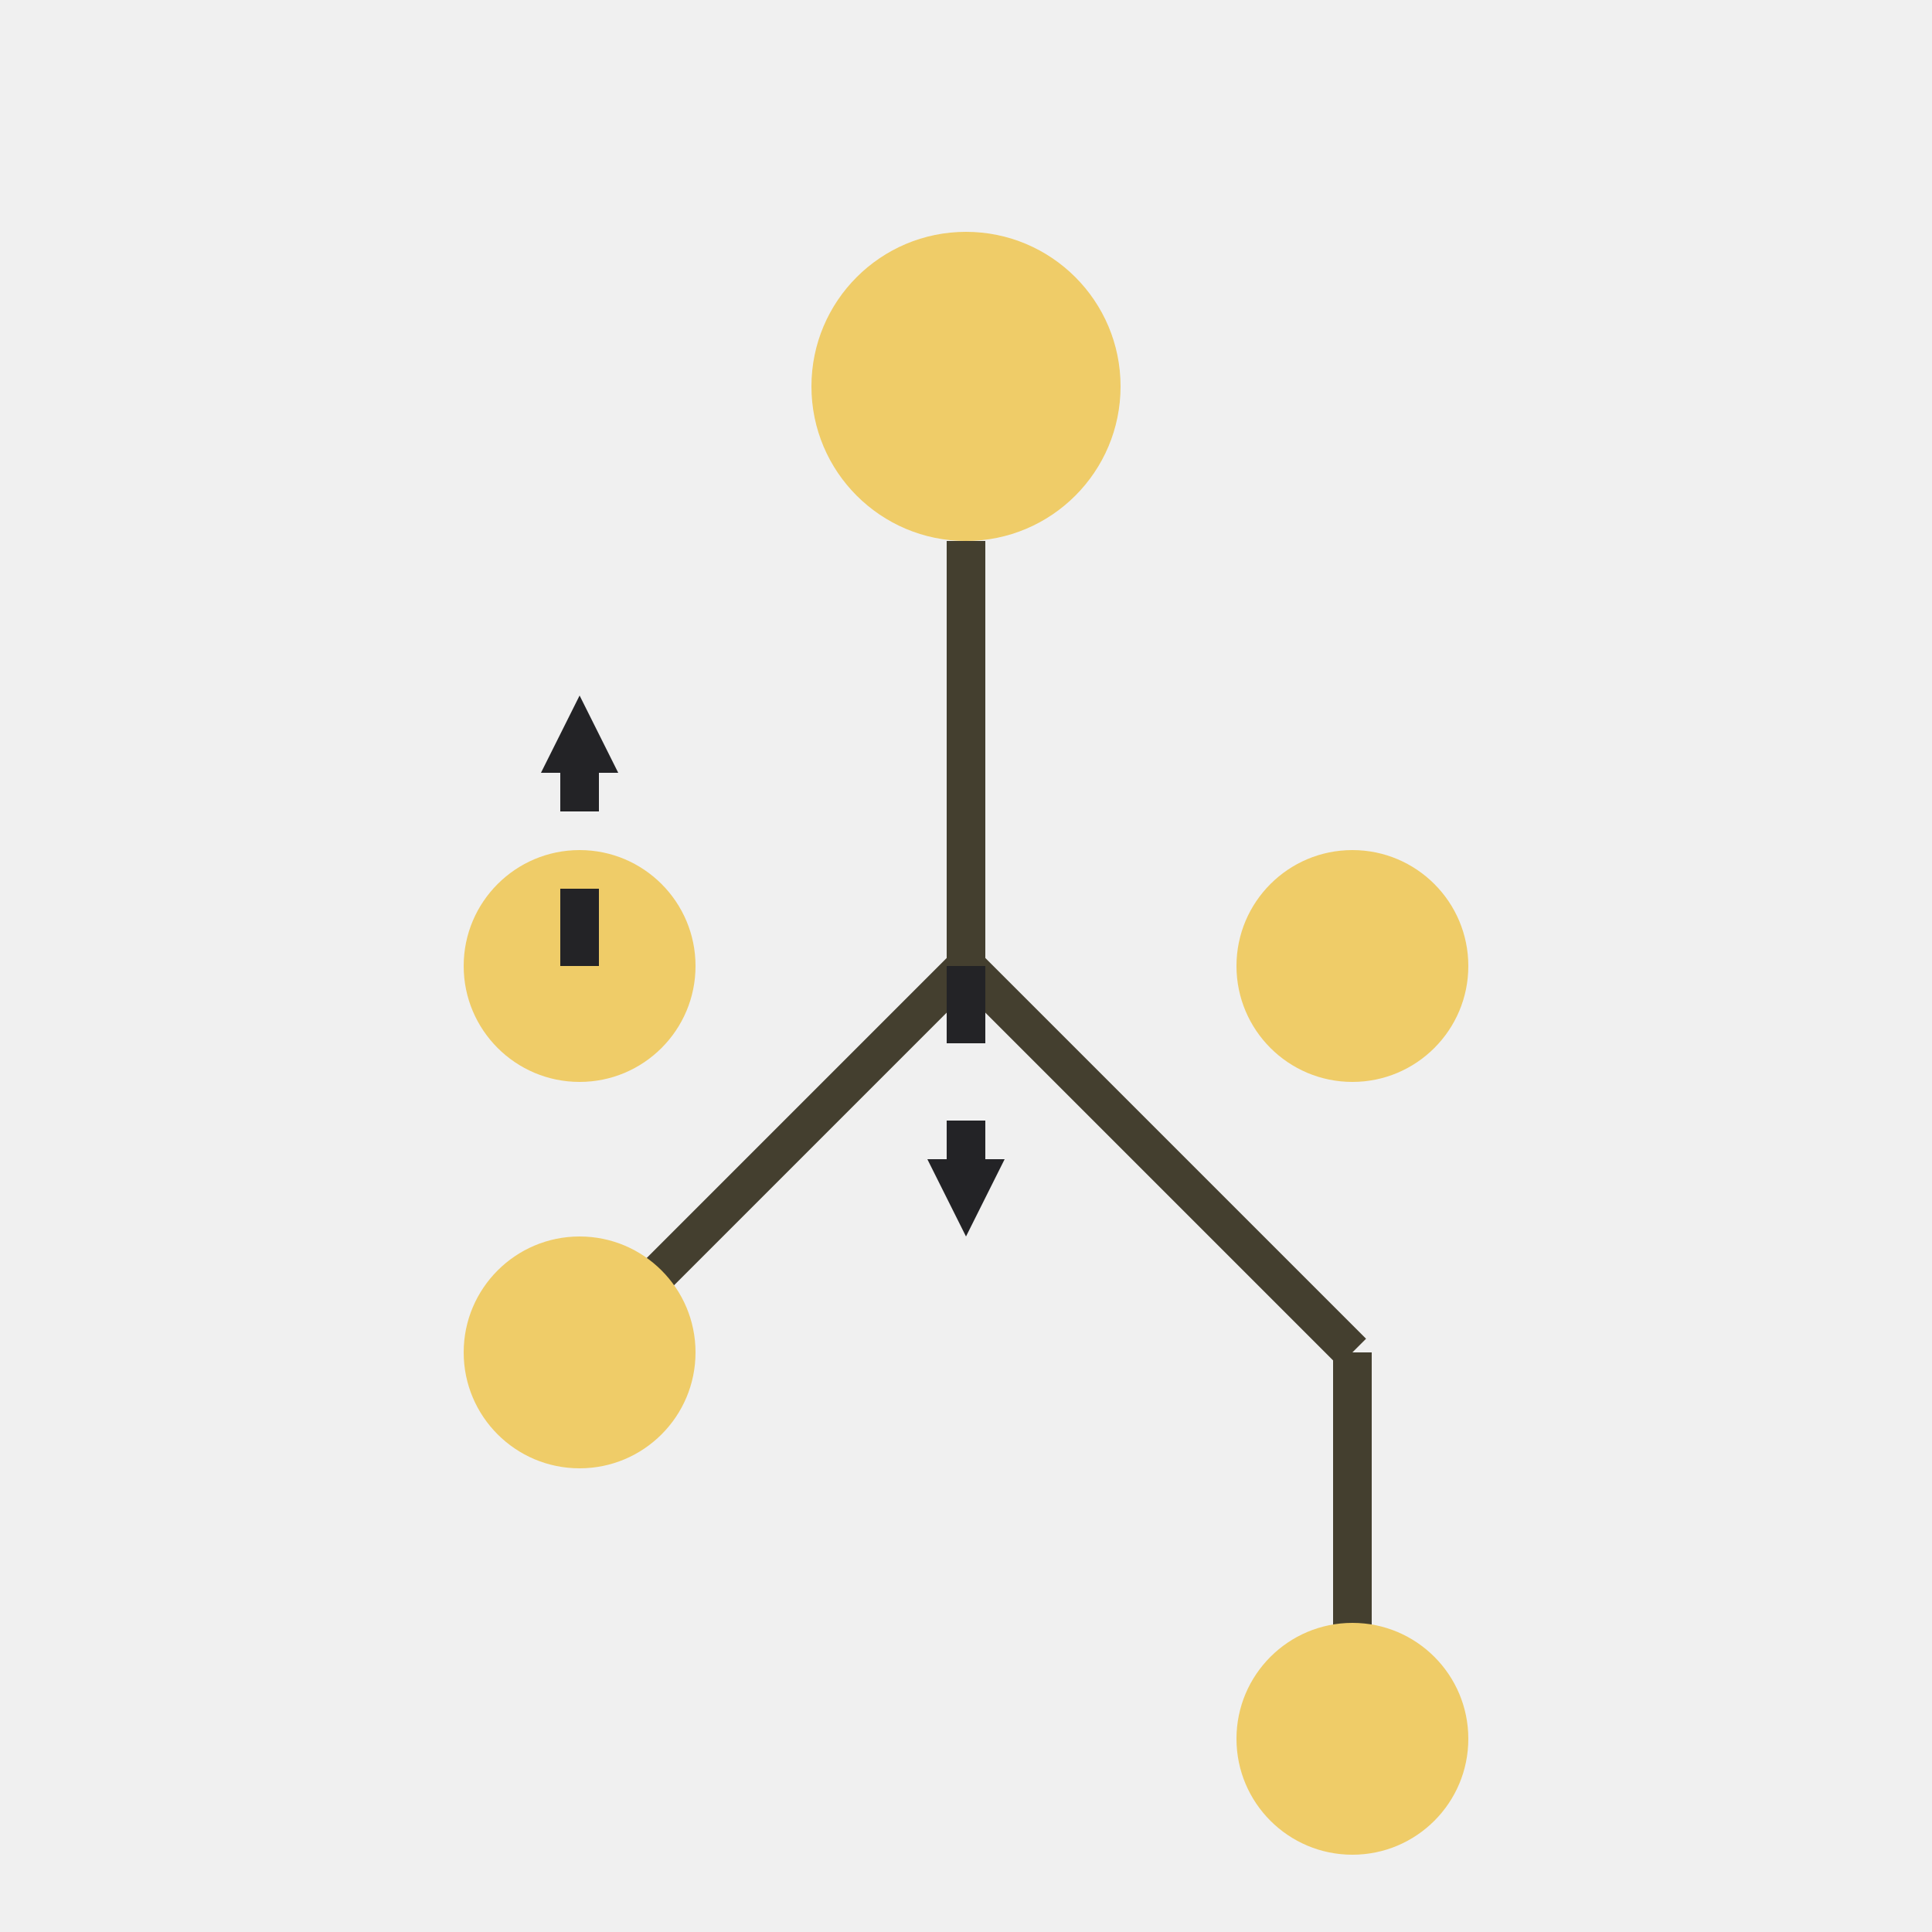
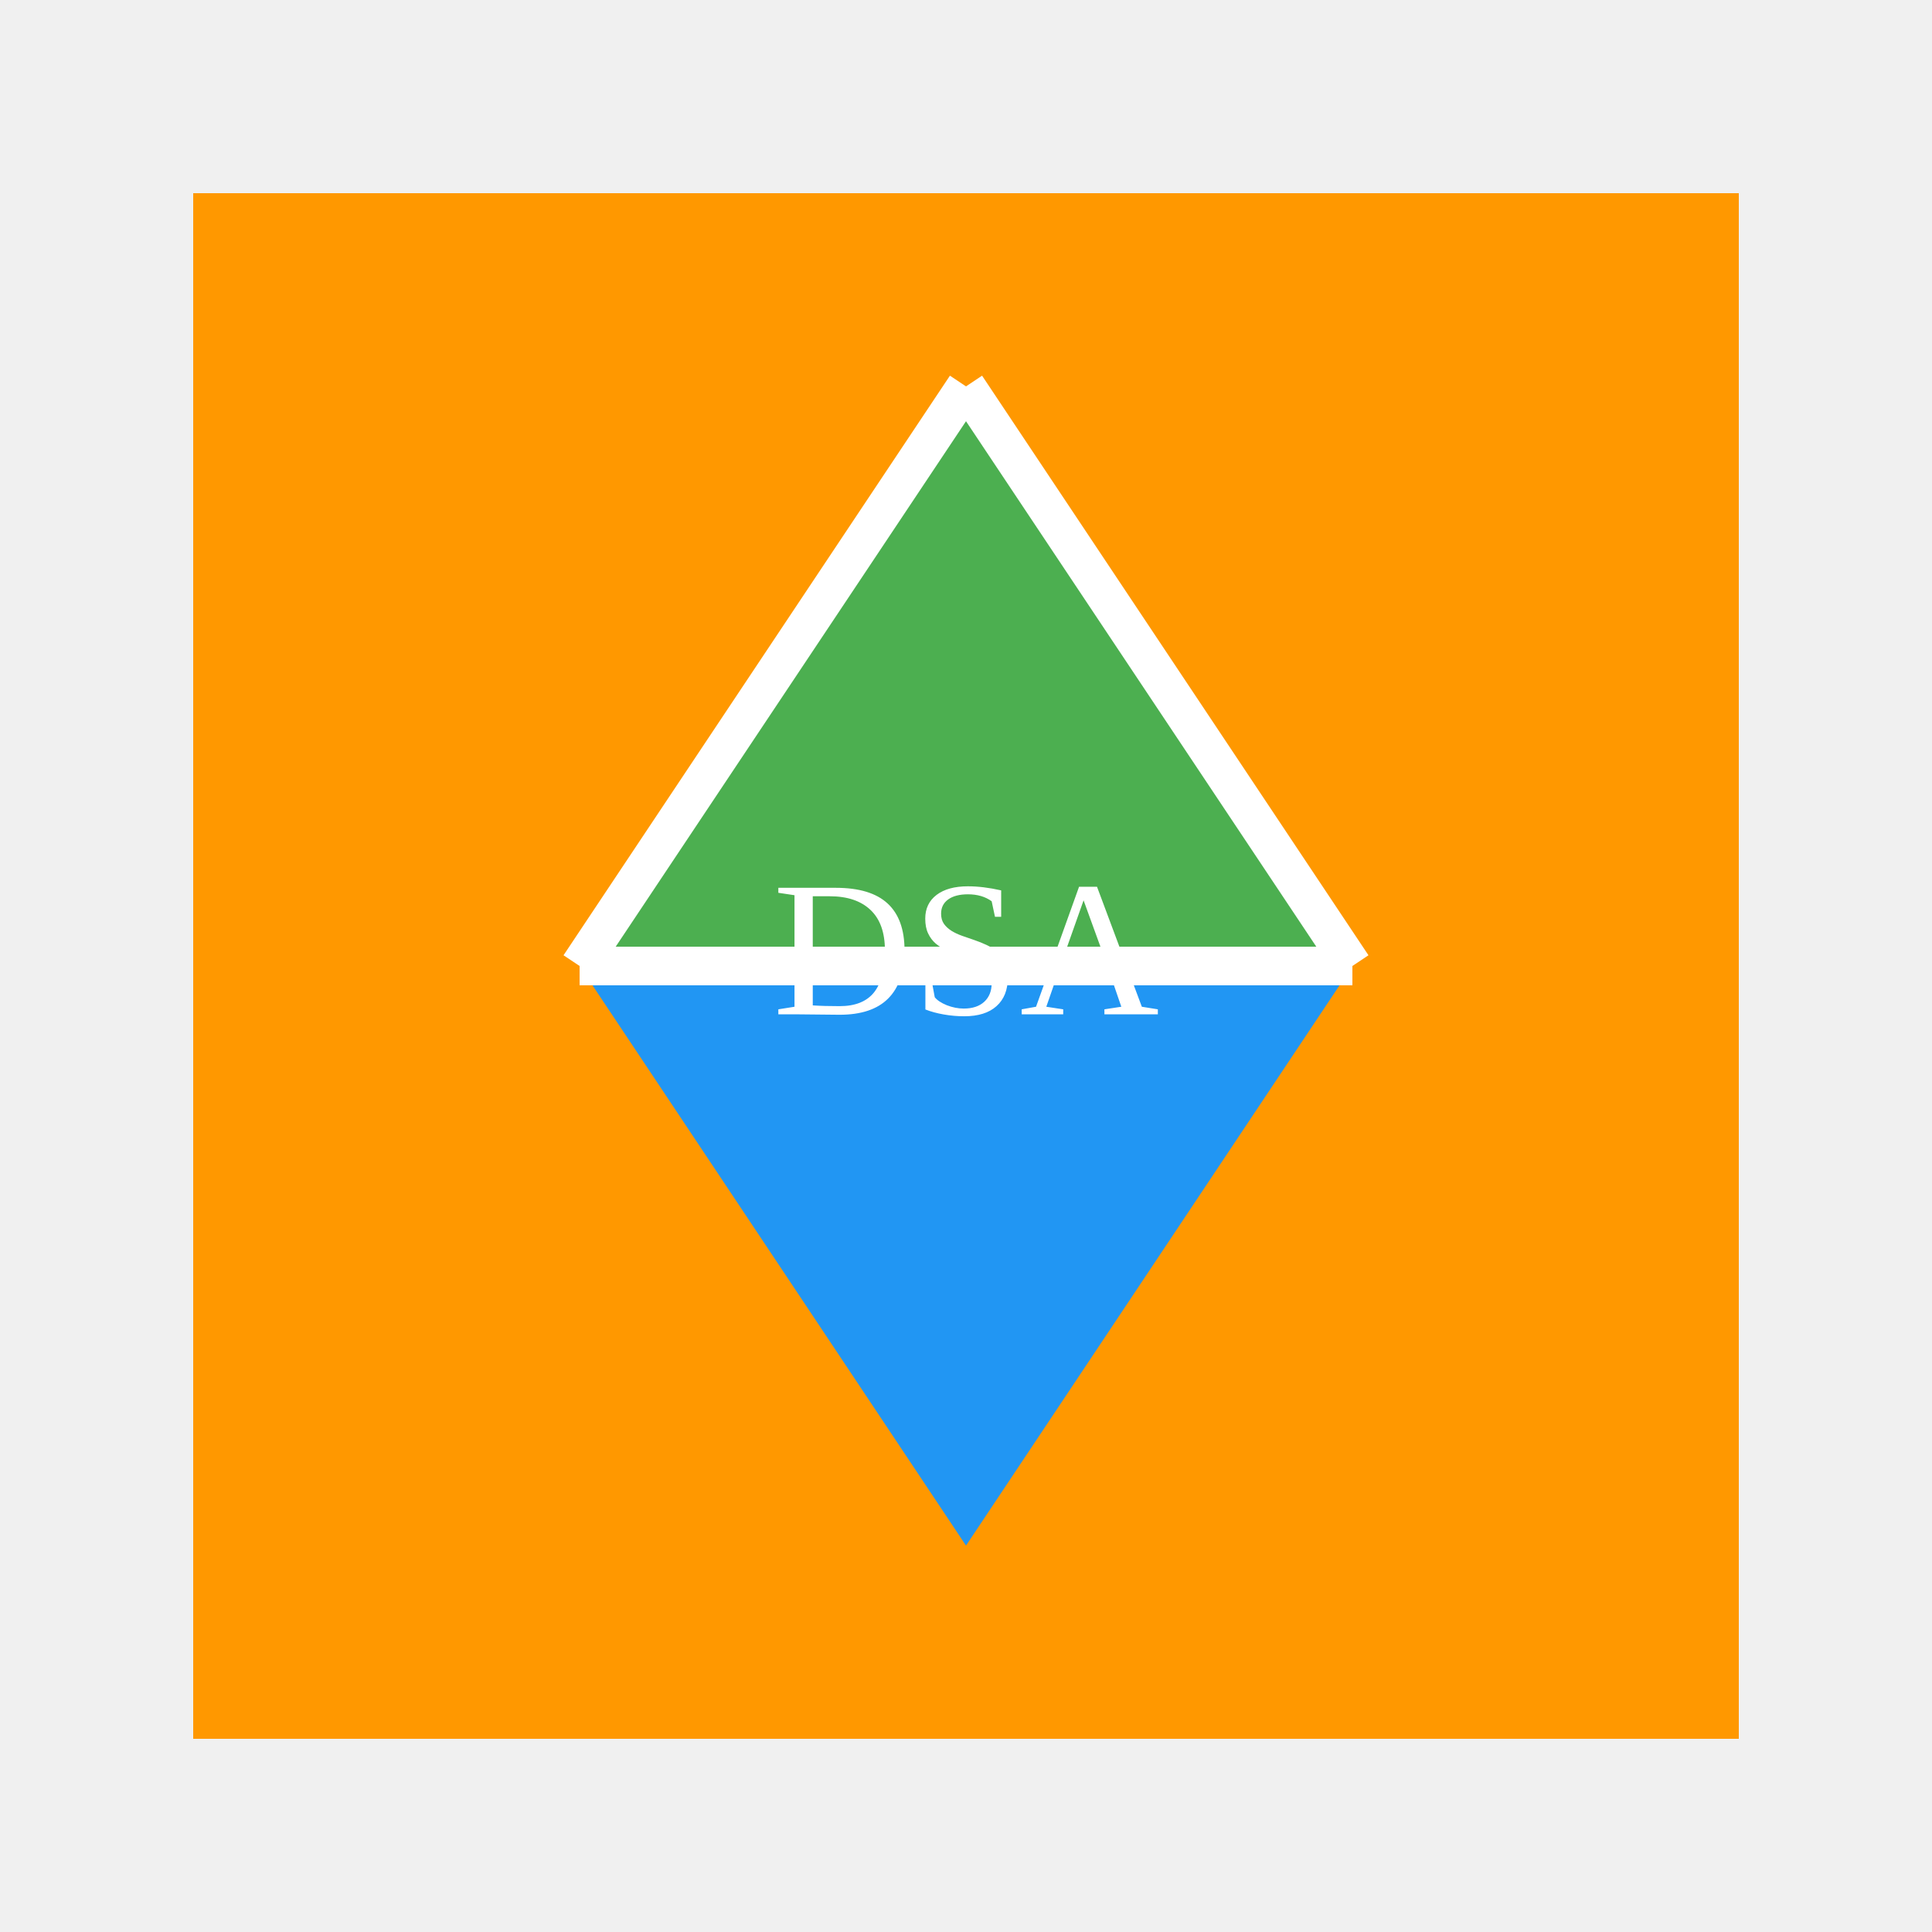
- <svg xmlns="http://www.w3.org/2000/svg" width="100" height="100" viewBox="0 0 100 100">
-   <circle cx="50" cy="20" r="8" fill="#EFCC68" />
-   <line x1="50" y1="28" x2="50" y2="50" stroke="#443F2F" stroke-width="2" />
-   <circle cx="30" cy="50" r="6" fill="#EFCC68" />
-   <line x1="50" y1="50" x2="30" y2="70" stroke="#443F2F" stroke-width="2" />
-   <circle cx="30" cy="70" r="6" fill="#EFCC68" />
-   <line x1="50" y1="50" x2="70" y2="70" stroke="#443F2F" stroke-width="2" />
-   <circle cx="70" cy="50" r="6" fill="#EFCC68" />
-   <line x1="70" y1="70" x2="70" y2="90" stroke="#443F2F" stroke-width="2" />
-   <circle cx="70" cy="90" r="6" fill="#EFCC68" />
-   <line x1="50" y1="50" x2="50" y2="60" stroke="#232326" stroke-width="2" stroke-dasharray="4,4" />
-   <polygon points="48,60 52,60 50,64" fill="#232326" />
-   <line x1="30" y1="50" x2="30" y2="40" stroke="#232326" stroke-width="2" stroke-dasharray="4,4" />
-   <polygon points="28,40 32,40 30,36" fill="#232326" />
+ <svg xmlns="http://www.w3.org/2000/svg" viewBox="0 0 200 200" width="200" height="200">
+   <rect x="20" y="20" width="160" height="160" fill="#ff9800" />
+   <polygon points="100,40 60,100 140,100" fill="#4CAF50" />
+   <polygon points="100,160 60,100 140,100" fill="#2196F3" />
+   <line x1="60" y1="100" x2="100" y2="40" stroke="#fff" stroke-width="4" />
+   <line x1="100" y1="40" x2="140" y2="100" stroke="#fff" stroke-width="4" />
+   <line x1="60" y1="100" x2="140" y2="100" stroke="#fff" stroke-width="4" />
+   <text x="50%" y="50%" text-anchor="middle" font-size="20" fill="#fff" dy="5">DSA</text>
</svg>
